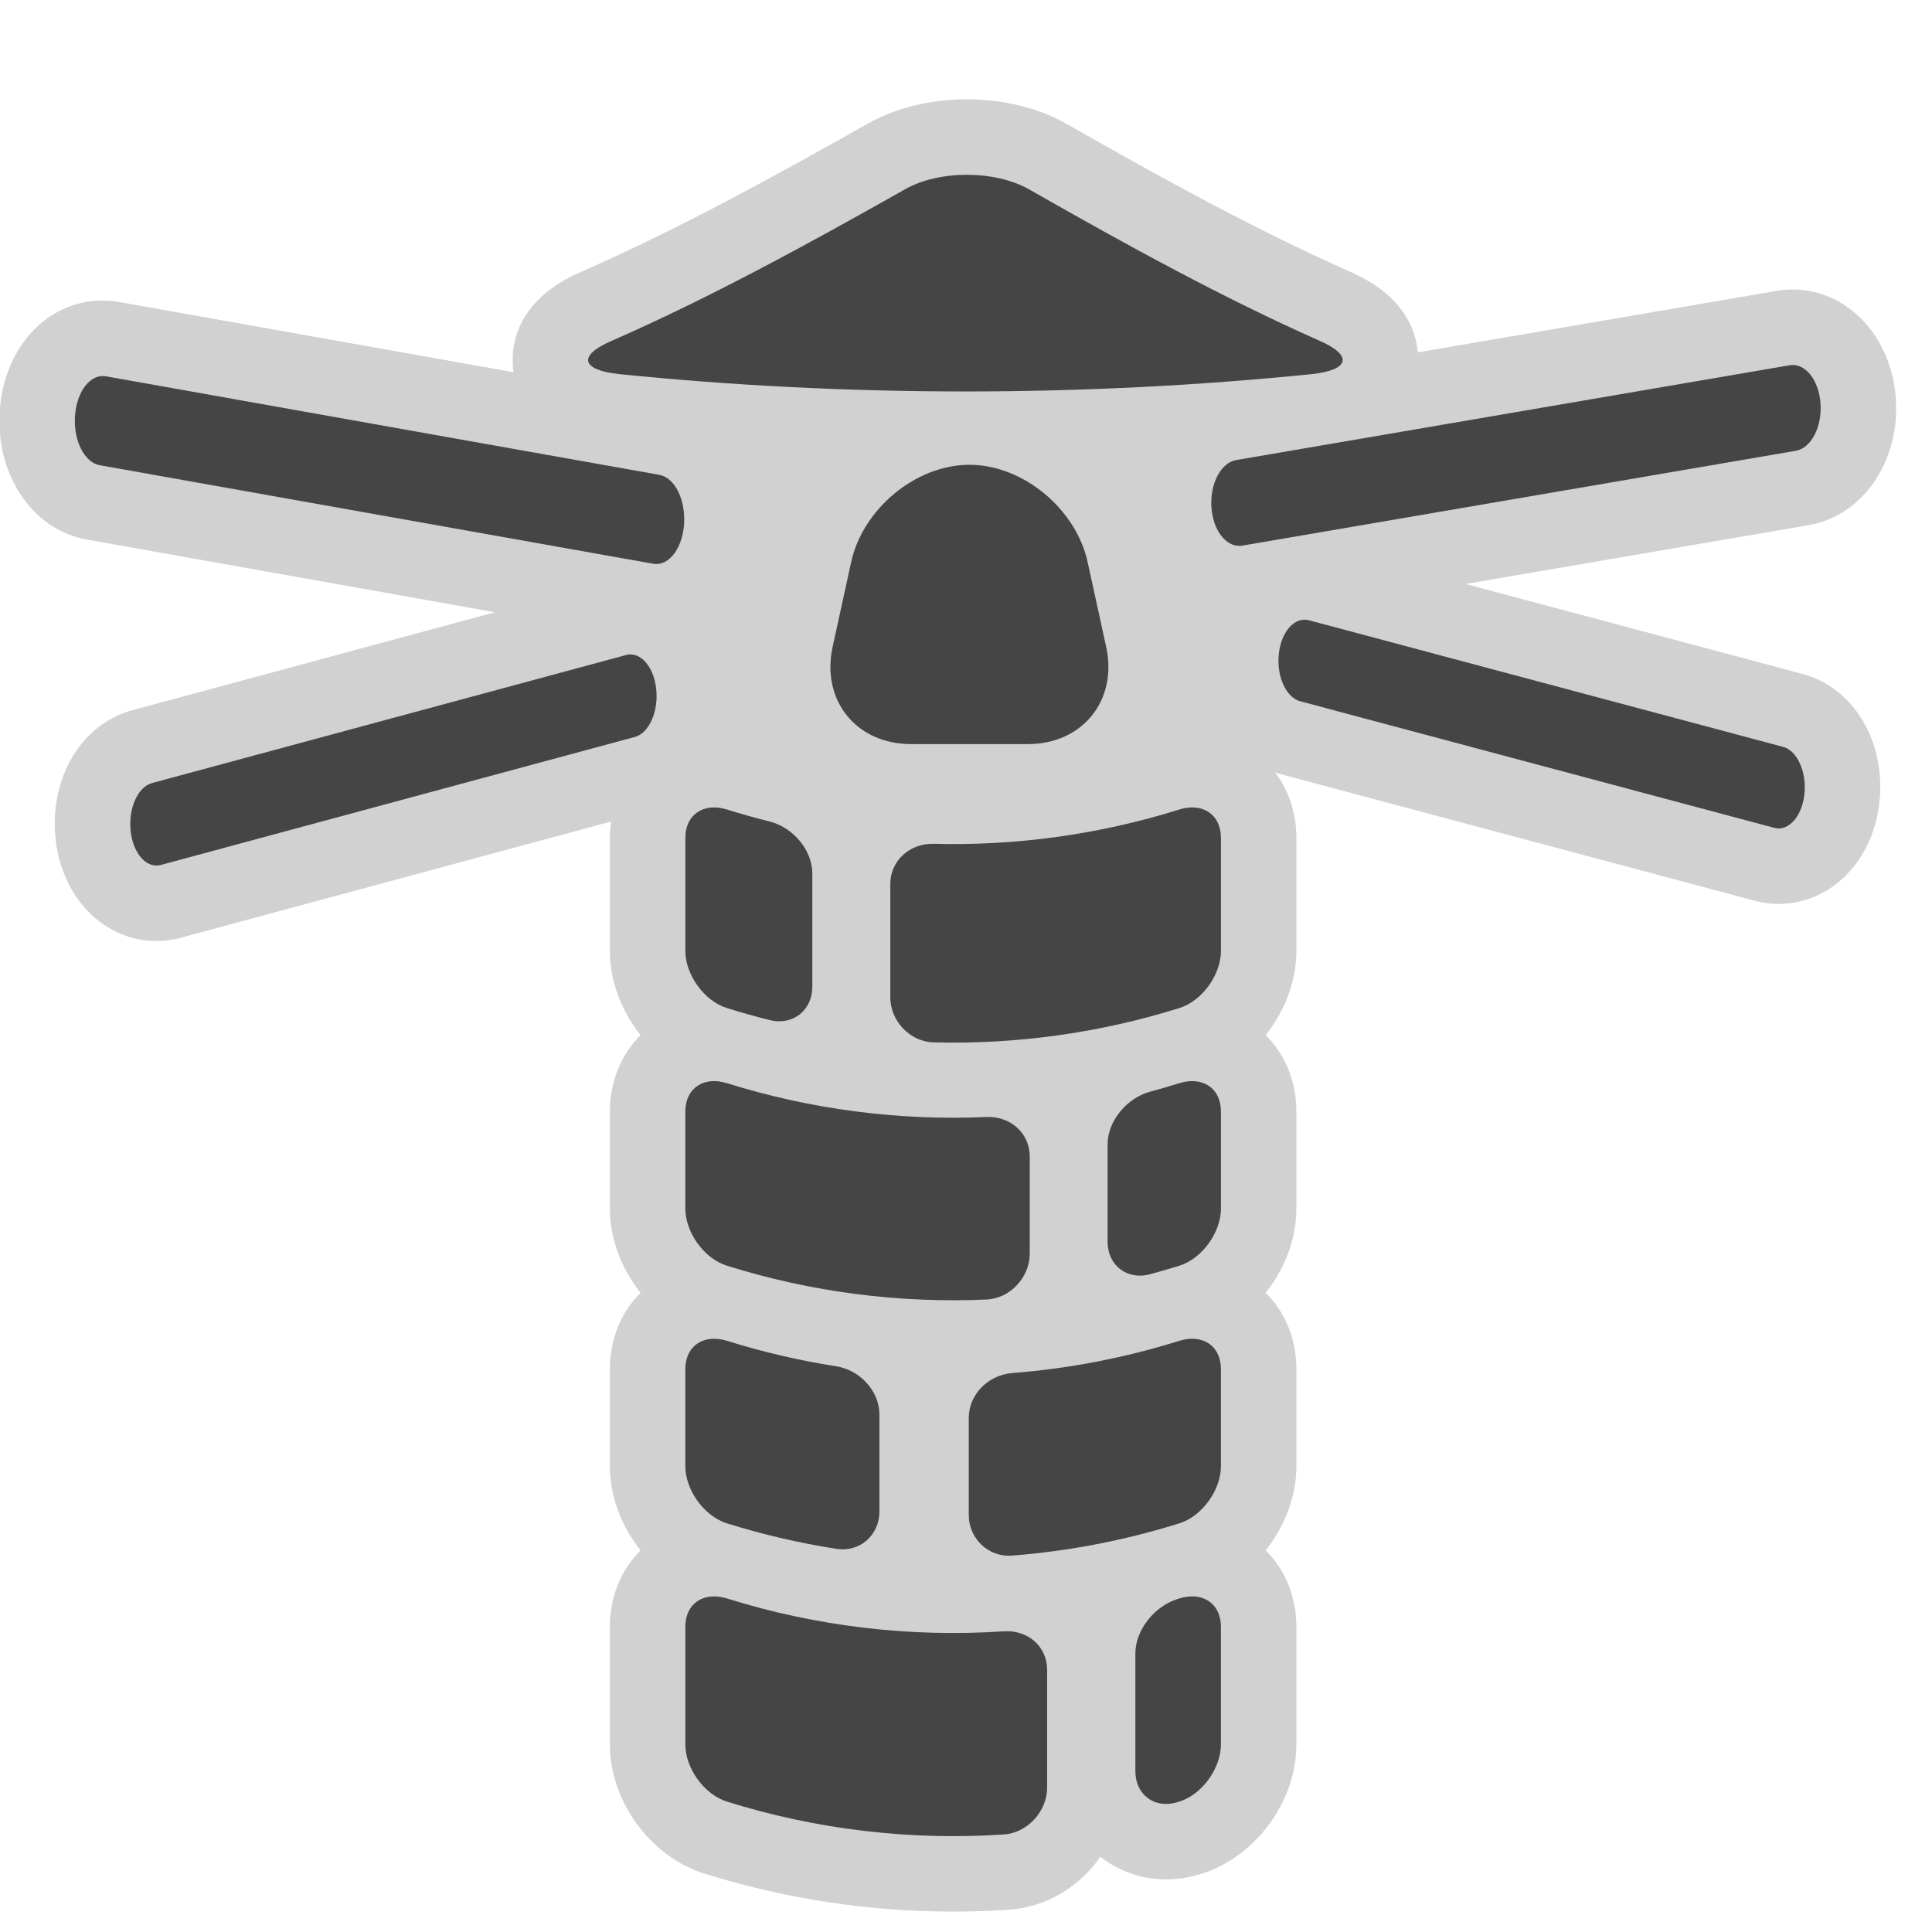
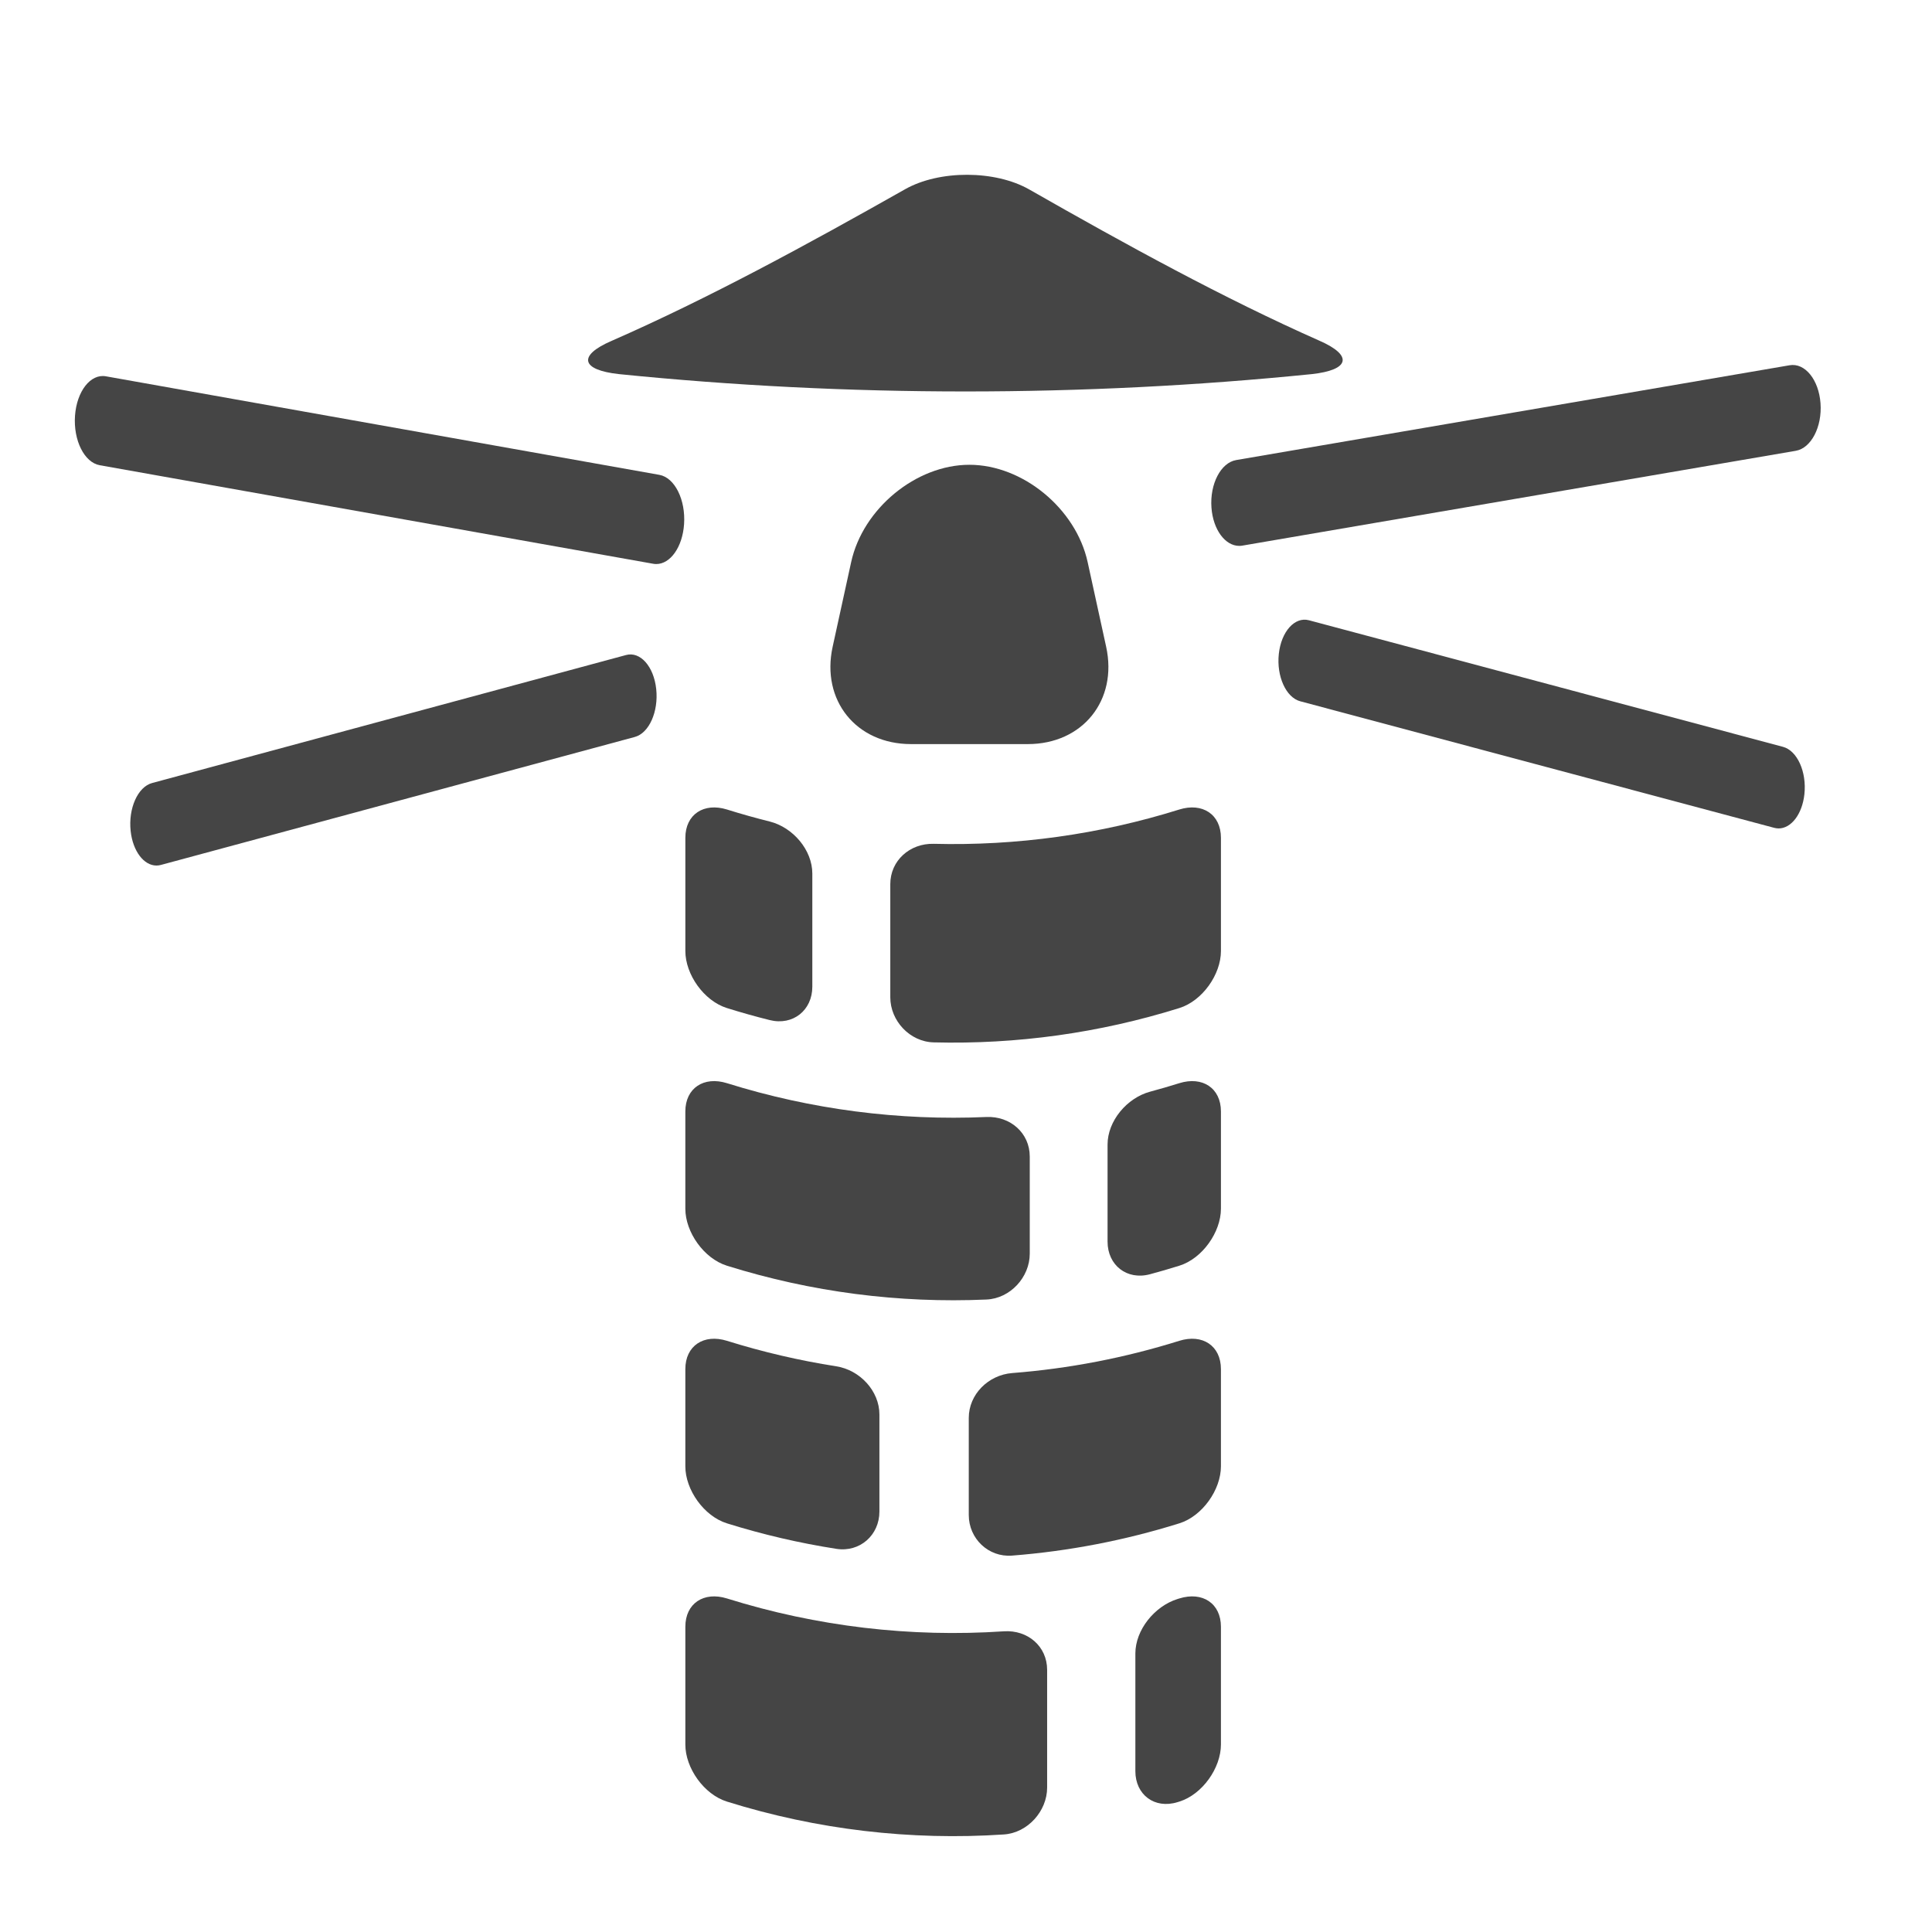
<svg xmlns="http://www.w3.org/2000/svg" version="1.1" id="lighthouse" x="0px" y="0px" width="256px" height="256px" viewBox="0 0 256 256" style="enable-background:new 0 0 256 256;" xml:space="preserve">
-   <style type="text/css">
+   <defs id="defs61" />
+   <style type="text/css" id="style2">

	.st0{fill:#D1D1D1;}
	.st1{fill:#454545;}

</style>
-   <path class="st0" d="M238.833,89.297l-44.644-11.92l45.449-7.787c7.204-1.234,12.175-8.492,11.563-16.88  c-0.595-8.18-6.464-14.349-13.652-14.349c-0.714,0-1.434,0.063-2.108,0.18l-47.572,8.149c-0.28-3.176-2.051-7.657-8.985-10.688  c-12.646-5.602-25.515-12.721-37.532-19.576c-3.688-2.106-8.387-3.267-13.231-3.267c-4.8,0-9.459,1.142-13.116,3.212  c-12.21,6.906-25.265,14.065-37.957,19.627c-9.322,4.031-9.402,10.652-9,13.323l-52.219-9.298c-0.729-0.133-1.473-0.2-2.211-0.2  c-7.32,0-13.062,6.129-13.653,14.576c-0.591,8.477,4.356,15.824,11.5,17.089l54.126,9.638L17.54,94.103  c-6.761,1.828-11.04,9.009-10.172,17.077c0.843,7.828,6.462,13.51,13.362,13.51c1.088,0,2.173-0.146,3.192-0.425l57.056-15.408  c-0.099,0.705-0.166,1.422-0.166,2.164v14.994c0,4.018,1.547,7.979,4.067,11.146c-2.535,2.515-4.068,6.062-4.068,10.12v12.872  c0,4.02,1.547,7.981,4.067,11.147c-2.534,2.515-4.067,6.062-4.067,10.119v12.871c0,4.02,1.547,7.981,4.068,11.147  c-2.535,2.515-4.068,6.062-4.068,10.12v15.601c0,7.523,5.388,14.878,12.525,17.104c10.677,3.341,21.766,5.034,32.959,5.035  c0,0,0.001,0,0.002,0c2.454,0,4.94-0.084,7.383-0.248c4.978-0.33,9.387-3.079,12.132-7.022c2.378,1.884,5.378,3.005,8.688,3.005  c0,0,0,0,0.001,0c1.506,0,3.021-0.233,4.405-0.664c0,0,0.302-0.092,0.336-0.103c7.142-2.227,12.531-9.579,12.536-17.107v-15.601  c0-4.06-1.534-7.607-4.07-10.122c2.521-3.165,4.067-7.126,4.07-11.146v-12.87c0-4.06-1.534-7.606-4.069-10.122  c2.52-3.165,4.066-7.126,4.069-11.145v-12.872c0-4.06-1.534-7.607-4.07-10.122c2.52-3.166,4.067-7.127,4.07-11.146v-14.995  c0-3.334-1.043-6.318-2.817-8.674c0.248,0.083,0.492,0.173,0.747,0.241l62.884,16.789c0.968,0.25,1.962,0.382,2.953,0.395  c0.043,0,0.085,0.001,0.127,0.001c6.896,0,12.515-5.658,13.359-13.448C249.911,98.269,245.621,91.108,238.833,89.297z" />
-   <path class="st1" d="M20.73,114.689c-1.662,0-3.13-1.896-3.419-4.581c-0.322-2.998,0.949-5.841,2.84-6.353l62.796-16.958  c1.887-0.52,3.684,1.505,4.005,4.504c0.323,2.999-0.949,5.842-2.84,6.351L21.315,114.61  C21.119,114.664,20.922,114.689,20.73,114.689z" />
-   <path class="st1" d="M86.959,74.738c-0.138,0-0.276-0.013-0.416-0.038L13.215,61.644c-2.038-0.361-3.504-3.293-3.277-6.548  c0.228-3.253,2.064-5.604,4.099-5.233l73.329,13.057c2.036,0.361,3.503,3.294,3.276,6.547  C90.432,72.498,88.825,74.738,86.959,74.738z" />
-   <path class="st1" d="M235.087,109.691L172.29,92.924c-1.89-0.505-3.162-3.317-2.84-6.281c0.322-2.964,2.119-4.966,4.005-4.452  l62.798,16.768c1.891,0.504,3.162,3.316,2.839,6.28c-0.288,2.657-1.756,4.532-3.418,4.532  C235.481,109.768,235.284,109.742,235.087,109.691z" />
-   <path class="st1" d="M160.524,67.26c-0.229-3.131,1.238-5.951,3.276-6.3l73.328-12.561c2.034-0.355,3.871,1.908,4.099,5.037  c0.229,3.129-1.239,5.949-3.277,6.298l-73.328,12.563c-0.141,0.025-0.278,0.036-0.417,0.036  C162.34,72.332,160.734,70.175,160.524,67.26z" />
-   <g>
-     <g>
-       <path class="st1" d="M107.637,115.751c0.002-3.114-2.558-6.121-5.648-6.896c-1.9-0.474-3.789-1.004-5.665-1.592    c-3.055-0.951-5.511,0.642-5.511,3.756c0,4.998,0,9.997,0,14.994c0,3.108,2.458,6.606,5.511,7.56    c1.876,0.588,3.766,1.119,5.665,1.592c3.091,0.773,5.65-1.312,5.648-4.42C107.637,125.748,107.637,120.75,107.637,115.751z" />
+   <path class="st1" d="M20.73,114.689c-1.662,0-3.13-1.896-3.419-4.581c-0.322-2.998,0.949-5.841,2.84-6.353l62.796-16.958  c1.887-0.52,3.684,1.505,4.005,4.504c0.323,2.999-0.949,5.842-2.84,6.351L21.315,114.61  C21.119,114.664,20.922,114.689,20.73,114.689z" id="path6" />
+   <path class="st1" d="M86.959,74.738c-0.138,0-0.276-0.013-0.416-0.038L13.215,61.644c-2.038-0.361-3.504-3.293-3.277-6.548  c0.228-3.253,2.064-5.604,4.099-5.233l73.329,13.057c2.036,0.361,3.503,3.294,3.276,6.547  C90.432,72.498,88.825,74.738,86.959,74.738z" id="path8" />
+   <path class="st1" d="M235.087,109.691L172.29,92.924c-1.89-0.505-3.162-3.317-2.84-6.281c0.322-2.964,2.119-4.966,4.005-4.452  l62.798,16.768c1.891,0.504,3.162,3.316,2.839,6.28c-0.288,2.657-1.756,4.532-3.418,4.532  C235.481,109.768,235.284,109.742,235.087,109.691z" id="path10" />
+   <path class="st1" d="M160.524,67.26c-0.229-3.131,1.238-5.951,3.276-6.3l73.328-12.561c2.034-0.355,3.871,1.908,4.099,5.037  c0.229,3.129-1.239,5.949-3.277,6.298l-73.328,12.563c-0.141,0.025-0.278,0.036-0.417,0.036  C162.34,72.332,160.734,70.175,160.524,67.26z" id="path12" />
+   <g id="g22">
+     <g id="g16">
+       <path class="st1" d="M107.637,115.751c0.002-3.114-2.558-6.121-5.648-6.896c-1.9-0.474-3.789-1.004-5.665-1.592    c-3.055-0.951-5.511,0.642-5.511,3.756c0,4.998,0,9.997,0,14.994c0,3.108,2.458,6.606,5.511,7.56    c1.876,0.588,3.766,1.119,5.665,1.592c3.091,0.773,5.65-1.312,5.648-4.42C107.637,125.748,107.637,120.75,107.637,115.751z" id="path14" />
    </g>
-     <g>
-       <path class="st1" d="M123.713,111.81c-3.162-0.079-5.744,2.23-5.744,5.344c0,4.999,0,9.997,0,14.995    c0,3.109,2.582,5.893,5.744,5.971c10.967,0.281,21.968-1.234,32.555-4.547c3.054-0.951,5.511-4.449,5.513-7.559    c0-4.999,0-9.997,0-14.995c0-3.114-2.459-4.708-5.513-3.756C145.681,110.577,134.678,112.092,123.713,111.81z" />
+     <g id="g20">
+       <path class="st1" d="M123.713,111.81c-3.162-0.079-5.744,2.23-5.744,5.344c0,4.999,0,9.997,0,14.995    c0,3.109,2.582,5.893,5.744,5.971c10.967,0.281,21.968-1.234,32.555-4.547c3.054-0.951,5.511-4.449,5.513-7.559    c0-4.999,0-9.997,0-14.995c0-3.114-2.459-4.708-5.513-3.756C145.681,110.577,134.678,112.092,123.713,111.81z" id="path18" />
    </g>
  </g>
-   <g>
-     <g>
-       <path class="st1" d="M136.448,153.248c0-3.115-2.579-5.375-5.741-5.24c-11.571,0.509-23.208-0.985-34.384-4.482    c-3.055-0.952-5.512,0.643-5.512,3.756c0,4.292,0,8.581,0,12.872c0,3.109,2.457,6.607,5.512,7.56    c11.175,3.498,22.814,4.992,34.384,4.481c3.162-0.135,5.741-2.967,5.741-6.073C136.448,161.83,136.448,157.54,136.448,153.248z" />
+   <g id="g32">
+     <g id="g26">
+       <path class="st1" d="M136.448,153.248c0-3.115-2.579-5.375-5.741-5.24c-11.571,0.509-23.208-0.985-34.384-4.482    c-3.055-0.952-5.512,0.643-5.512,3.756c0,4.292,0,8.581,0,12.872c0,3.109,2.457,6.607,5.512,7.56    c11.175,3.498,22.814,4.992,34.384,4.481c3.162-0.135,5.741-2.967,5.741-6.073C136.448,161.83,136.448,157.54,136.448,153.248z" id="path24" />
    </g>
-     <g>
-       <path class="st1" d="M152.39,144.654c-3.08,0.832-5.632,3.888-5.632,7.002c0,4.291,0,8.581,0,12.871    c0,3.109,2.552,5.146,5.632,4.314c1.298-0.349,2.591-0.725,3.878-1.128c3.054-0.952,5.511-4.45,5.513-7.56    c0-4.292,0-8.581,0-12.872c0-3.114-2.459-4.707-5.513-3.755C154.98,143.929,153.688,144.307,152.39,144.654z" />
+     <g id="g30">
+       <path class="st1" d="M152.39,144.654c-3.08,0.832-5.632,3.888-5.632,7.002c0,4.291,0,8.581,0,12.871    c0,3.109,2.552,5.146,5.632,4.314c1.298-0.349,2.591-0.725,3.878-1.128c3.054-0.952,5.511-4.45,5.513-7.56    c0-4.292,0-8.581,0-12.872c0-3.114-2.459-4.707-5.513-3.755C154.98,143.929,153.688,144.307,152.39,144.654z" id="path28" />
    </g>
  </g>
-   <g>
-     <g>
-       <path class="st1" d="M116.526,187.424c0-3.114-2.581-5.89-5.716-6.382c-4.886-0.764-9.728-1.89-14.487-3.378    c-3.055-0.952-5.512,0.643-5.512,3.756c0,4.291,0,8.582,0,12.871c0,3.108,2.457,6.607,5.512,7.56    c4.759,1.488,9.601,2.614,14.487,3.377c3.135,0.493,5.716-1.824,5.716-4.933C116.526,196.006,116.526,191.716,116.526,187.424z" />
+   <g id="g42">
+     <g id="g36">
+       <path class="st1" d="M116.526,187.424c0-3.114-2.581-5.89-5.716-6.382c-4.886-0.764-9.728-1.89-14.487-3.378    c-3.055-0.952-5.512,0.643-5.512,3.756c0,4.291,0,8.582,0,12.871c0,3.108,2.457,6.607,5.512,7.56    c4.759,1.488,9.601,2.614,14.487,3.377c3.135,0.493,5.716-1.824,5.716-4.933C116.526,196.006,116.526,191.716,116.526,187.424z" id="path34" />
    </g>
-     <g>
-       <path class="st1" d="M134.113,181.938c-3.157,0.251-5.747,2.827-5.746,5.941c0,4.291,0,8.581,0,12.871    c0,3.109,2.589,5.625,5.746,5.375c7.484-0.585,14.915-2.01,22.154-4.275c3.054-0.952,5.511-4.45,5.513-7.56    c0-4.289,0-8.58,0-12.87c0-3.114-2.459-4.709-5.513-3.757C149.028,179.93,141.596,181.355,134.113,181.938z" />
+     <g id="g40">
+       <path class="st1" d="M134.113,181.938c-3.157,0.251-5.747,2.827-5.746,5.941c0,4.291,0,8.581,0,12.871    c0,3.109,2.589,5.625,5.746,5.375c7.484-0.585,14.915-2.01,22.154-4.275c3.054-0.952,5.511-4.45,5.513-7.56    c0-4.289,0-8.58,0-12.87c0-3.114-2.459-4.709-5.513-3.757C149.028,179.93,141.596,181.355,134.113,181.938z" id="path38" />
    </g>
  </g>
-   <g>
-     <g>
-       <path class="st1" d="M138.75,221.264c0-3.114-2.572-5.316-5.731-5.107c-12.33,0.828-24.774-0.623-36.695-4.353    c-3.055-0.953-5.512,0.641-5.512,3.755c0,5.201,0,10.4,0,15.601c0,3.109,2.457,6.607,5.512,7.561    c11.919,3.729,24.366,5.181,36.695,4.354c3.159-0.21,5.731-3.1,5.731-6.208C138.75,231.664,138.75,226.463,138.75,221.264z" />
+   <g id="g52">
+     <g id="g46">
+       <path class="st1" d="M138.75,221.264c0-3.114-2.572-5.316-5.731-5.107c-12.33,0.828-24.774-0.623-36.695-4.353    c-3.055-0.953-5.512,0.641-5.512,3.755c0,5.201,0,10.4,0,15.601c0,3.109,2.457,6.607,5.512,7.561    c11.919,3.729,24.366,5.181,36.695,4.354c3.159-0.21,5.731-3.1,5.731-6.208C138.75,231.664,138.75,226.463,138.75,221.264z" id="path44" />
    </g>
-     <g>
-       <path class="st1" d="M156.034,211.875c-3.054,0.952-5.592,4.104-5.592,7.217c0,5.2,0,10.399,0,15.601    c0,3.109,2.536,5.049,5.592,4.099c0.078-0.023,0.155-0.048,0.233-0.071c3.054-0.952,5.511-4.451,5.513-7.561    c0-5.2,0-10.399,0-15.601c0-3.114-2.459-4.708-5.513-3.755C156.189,211.827,156.112,211.852,156.034,211.875z" />
+     <g id="g50">
+       <path class="st1" d="M156.034,211.875c-3.054,0.952-5.592,4.104-5.592,7.217c0,5.2,0,10.399,0,15.601    c0,3.109,2.536,5.049,5.592,4.099c0.078-0.023,0.155-0.048,0.233-0.071c3.054-0.952,5.511-4.451,5.513-7.561    c0-5.2,0-10.399,0-15.601c0-3.114-2.459-4.708-5.513-3.755C156.189,211.827,156.112,211.852,156.034,211.875z" id="path48" />
    </g>
  </g>
-   <path class="st1" d="M146.571,85.7c1.552,7.093-3.119,12.896-10.38,12.896h-15.48c-7.261,0-11.932-5.803-10.381-12.896l2.453-11.218  c1.551-7.093,8.602-12.896,15.668-12.896c7.066,0,14.116,5.803,15.668,12.896L146.571,85.7z" />
-   <path class="st1" d="M174.832,45.146c-12.719-5.635-25.628-12.727-38.442-20.036c-4.526-2.586-11.927-2.602-16.463-0.033  c-12.97,7.335-26.036,14.459-38.91,20.101c-4.491,1.942-4.03,3.85,1.011,4.395c30.292,3.063,61.488,3.063,91.78,0  C178.847,49.027,179.314,47.105,174.832,45.146z" />
+   <path class="st1" d="M146.571,85.7c1.552,7.093-3.119,12.896-10.38,12.896h-15.48c-7.261,0-11.932-5.803-10.381-12.896l2.453-11.218  c1.551-7.093,8.602-12.896,15.668-12.896c7.066,0,14.116,5.803,15.668,12.896L146.571,85.7z" id="path54" />
+   <path class="st1" d="M174.832,45.146c-12.719-5.635-25.628-12.727-38.442-20.036c-4.526-2.586-11.927-2.602-16.463-0.033  c-12.97,7.335-26.036,14.459-38.91,20.101c-4.491,1.942-4.03,3.85,1.011,4.395c30.292,3.063,61.488,3.063,91.78,0  C178.847,49.027,179.314,47.105,174.832,45.146z" id="path56" />
</svg>
